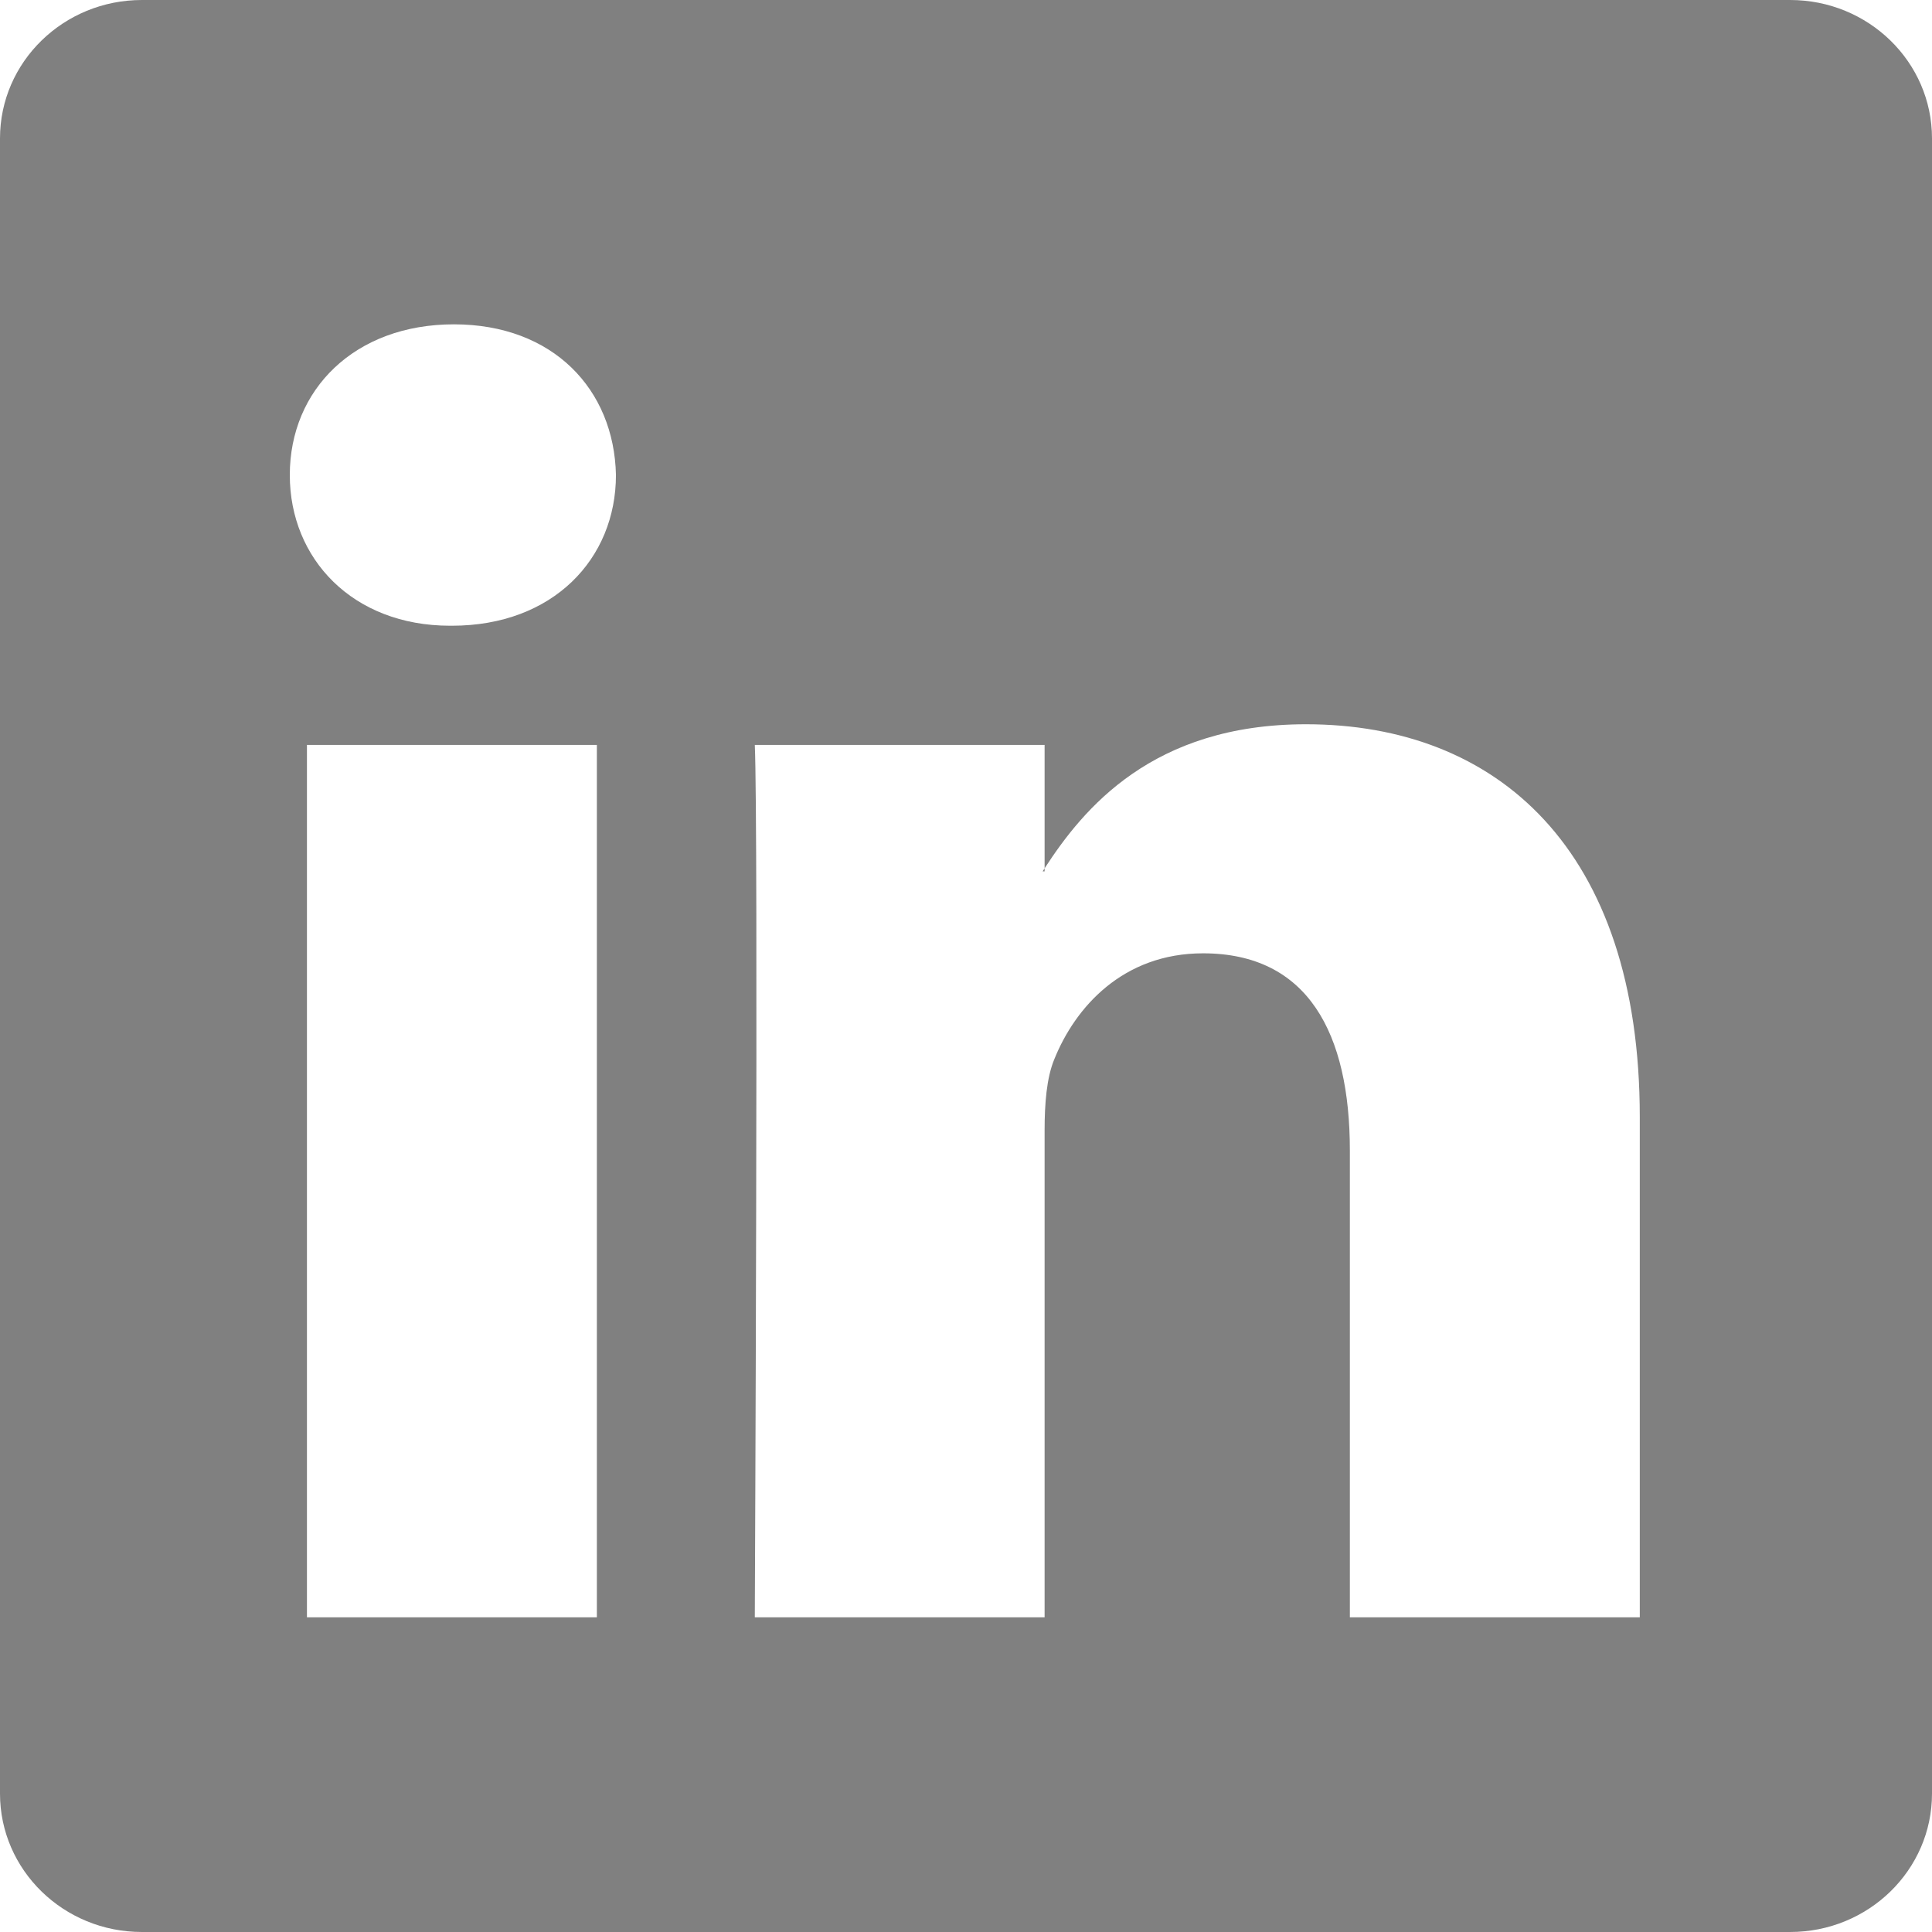
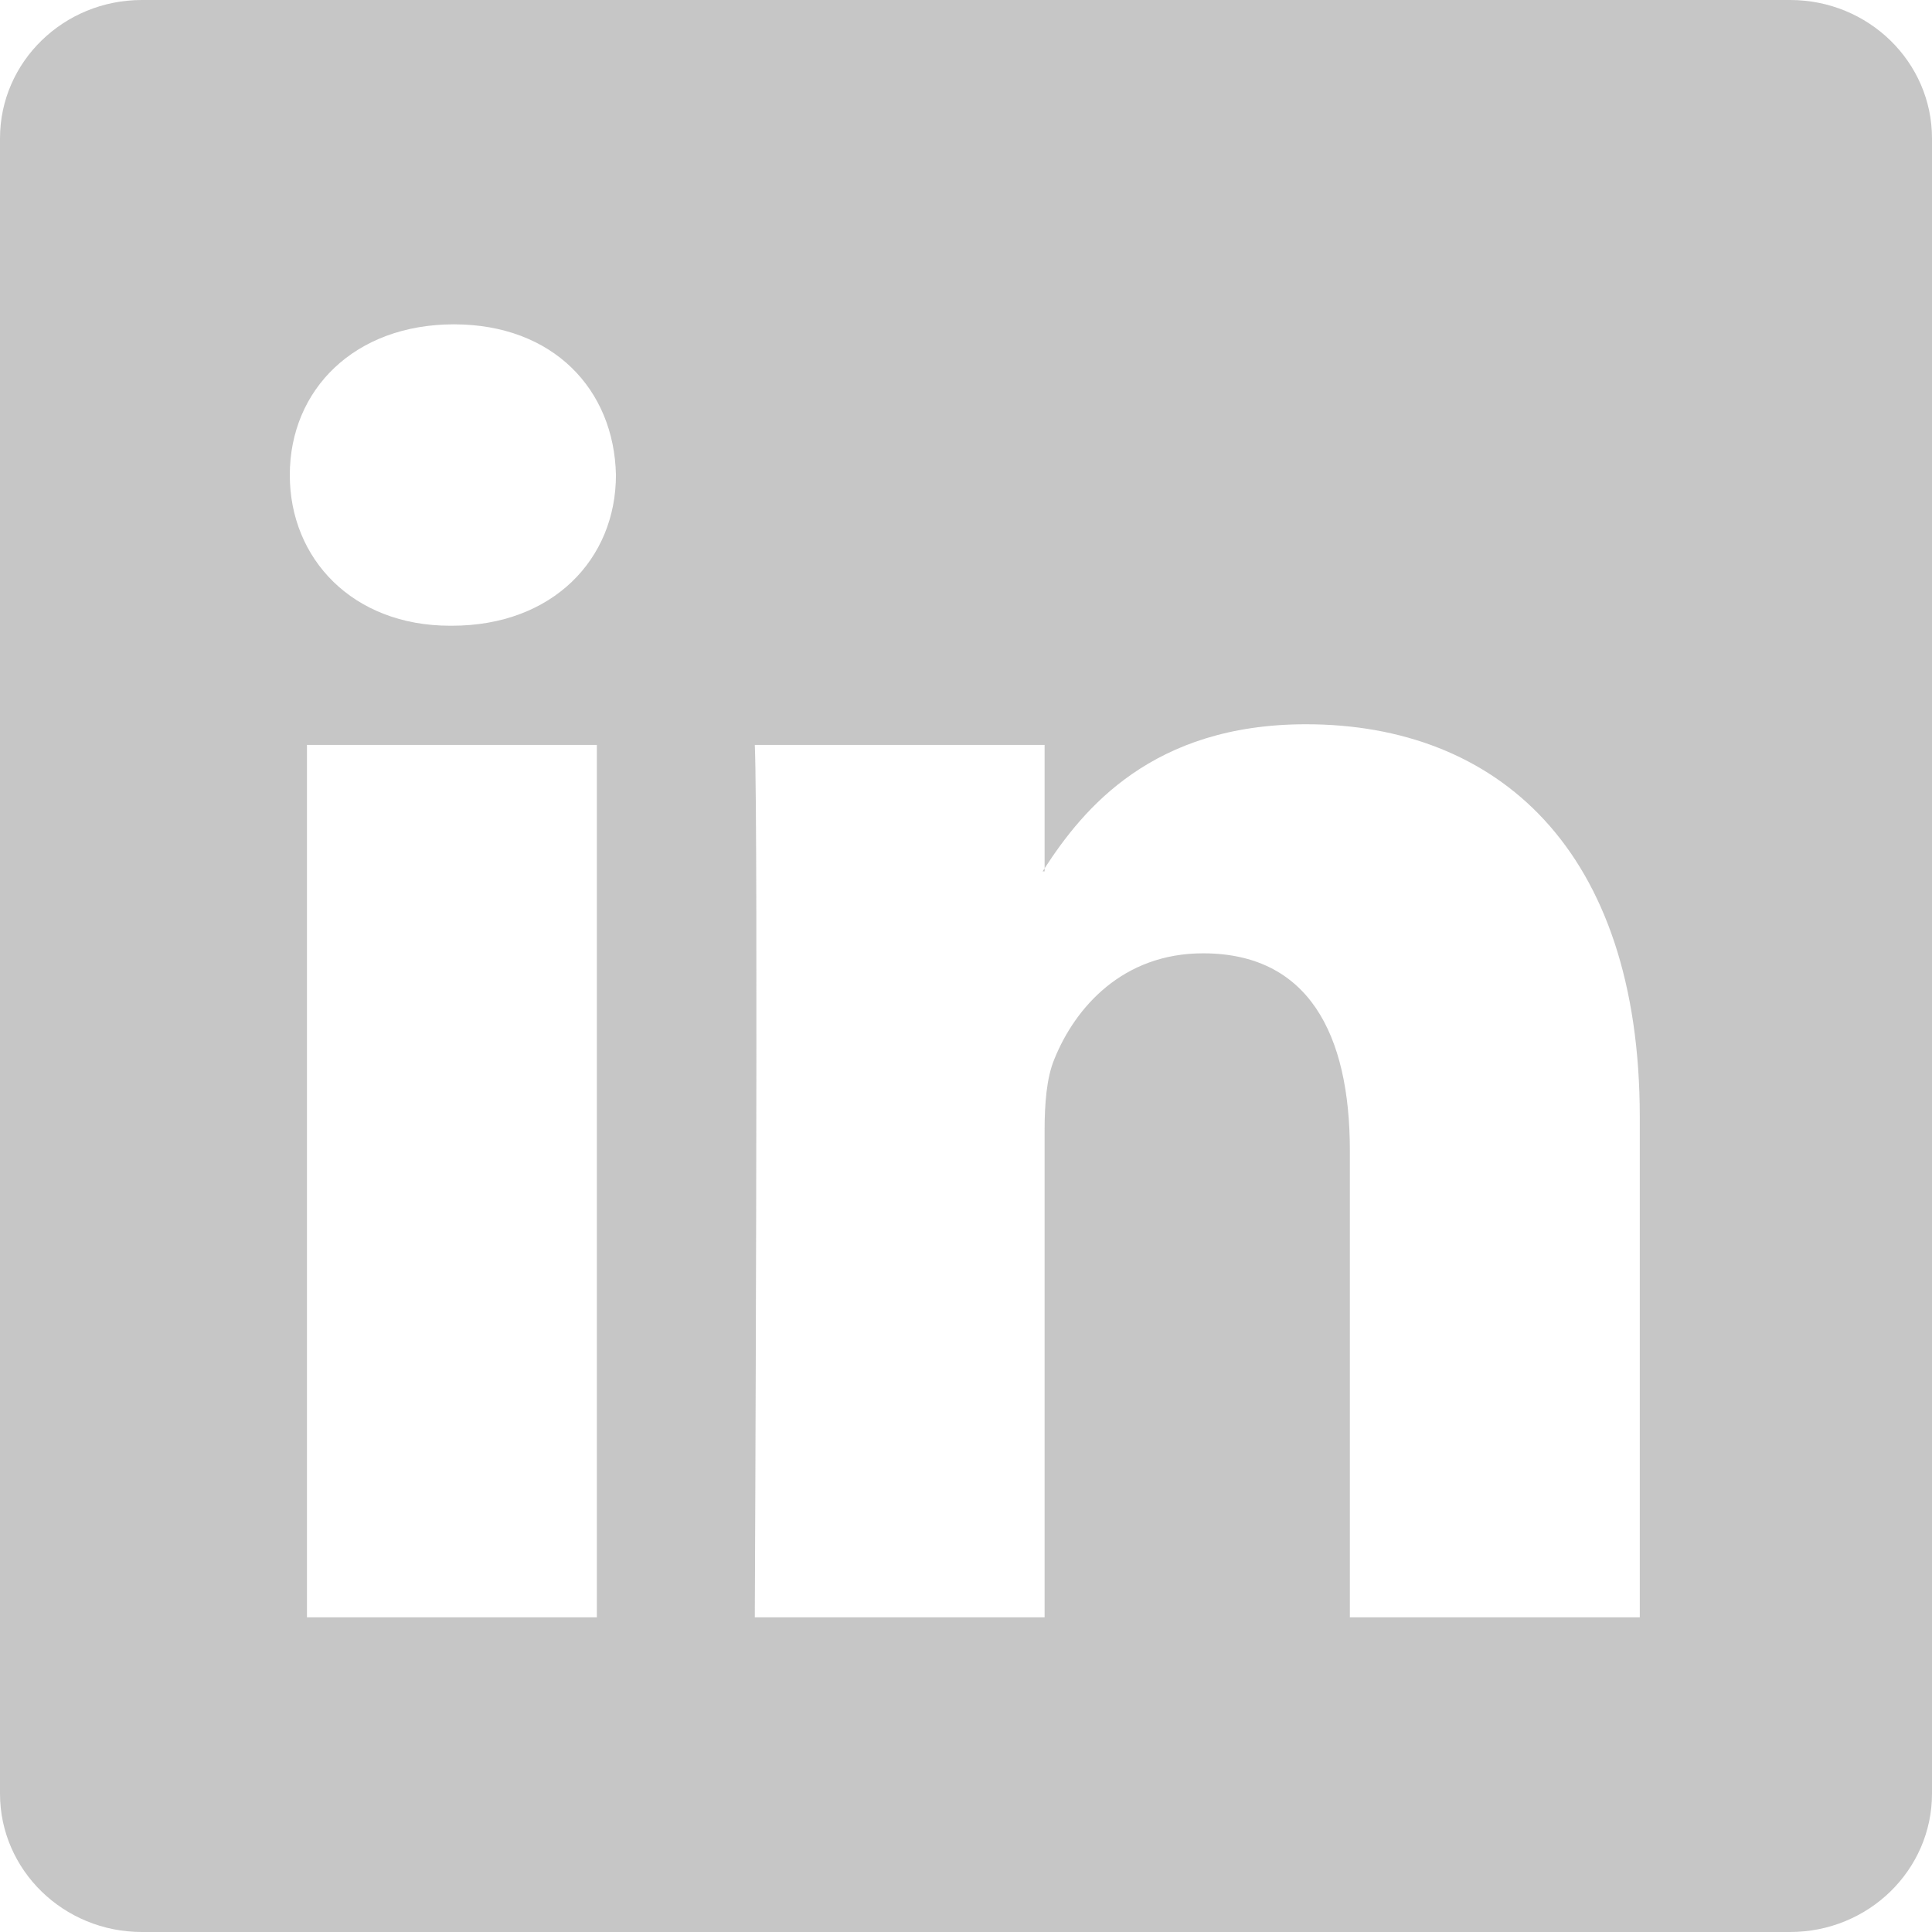
<svg xmlns="http://www.w3.org/2000/svg" width="16" height="16" fill="currentColor" class="bi bi-linkedin" viewBox="0 0 16 16">
-   <path d="M0 1.146C0 .513.526 0 1.175 0h13.65C15.474 0 16 .513 16 1.146v13.708c0 .633-.526 1.146-1.175 1.146H1.175C.526 16 0 15.487 0 14.854zm4.943 12.248V6.169H2.542v7.225zm-1.2-8.212c.837 0 1.358-.554 1.358-1.248-.015-.709-.52-1.248-1.342-1.248S2.4 3.226 2.4 3.934c0 .694.521 1.248 1.327 1.248zm4.908 8.212V9.359c0-.216.016-.432.08-.586.173-.431.568-.878 1.232-.878.869 0 1.216.662 1.216 1.634v3.865h2.401V9.25c0-2.22-1.184-3.252-2.764-3.252-1.274 0-1.845.7-2.165 1.193v.025h-.016l.016-.025V6.169h-2.4c.03.678 0 7.225 0 7.225z" fill="grey" />
+   <path d="M0 1.146C0 .513.526 0 1.175 0h13.65C15.474 0 16 .513 16 1.146v13.708c0 .633-.526 1.146-1.175 1.146H1.175C.526 16 0 15.487 0 14.854zm4.943 12.248V6.169H2.542v7.225zm-1.2-8.212c.837 0 1.358-.554 1.358-1.248-.015-.709-.52-1.248-1.342-1.248S2.4 3.226 2.4 3.934c0 .694.521 1.248 1.327 1.248zm4.908 8.212V9.359c0-.216.016-.432.08-.586.173-.431.568-.878 1.232-.878.869 0 1.216.662 1.216 1.634v3.865h2.401V9.25c0-2.22-1.184-3.252-2.764-3.252-1.274 0-1.845.7-2.165 1.193v.025h-.016l.016-.025V6.169h-2.4c.03.678 0 7.225 0 7.225z" fill="#5555" />
</svg>
